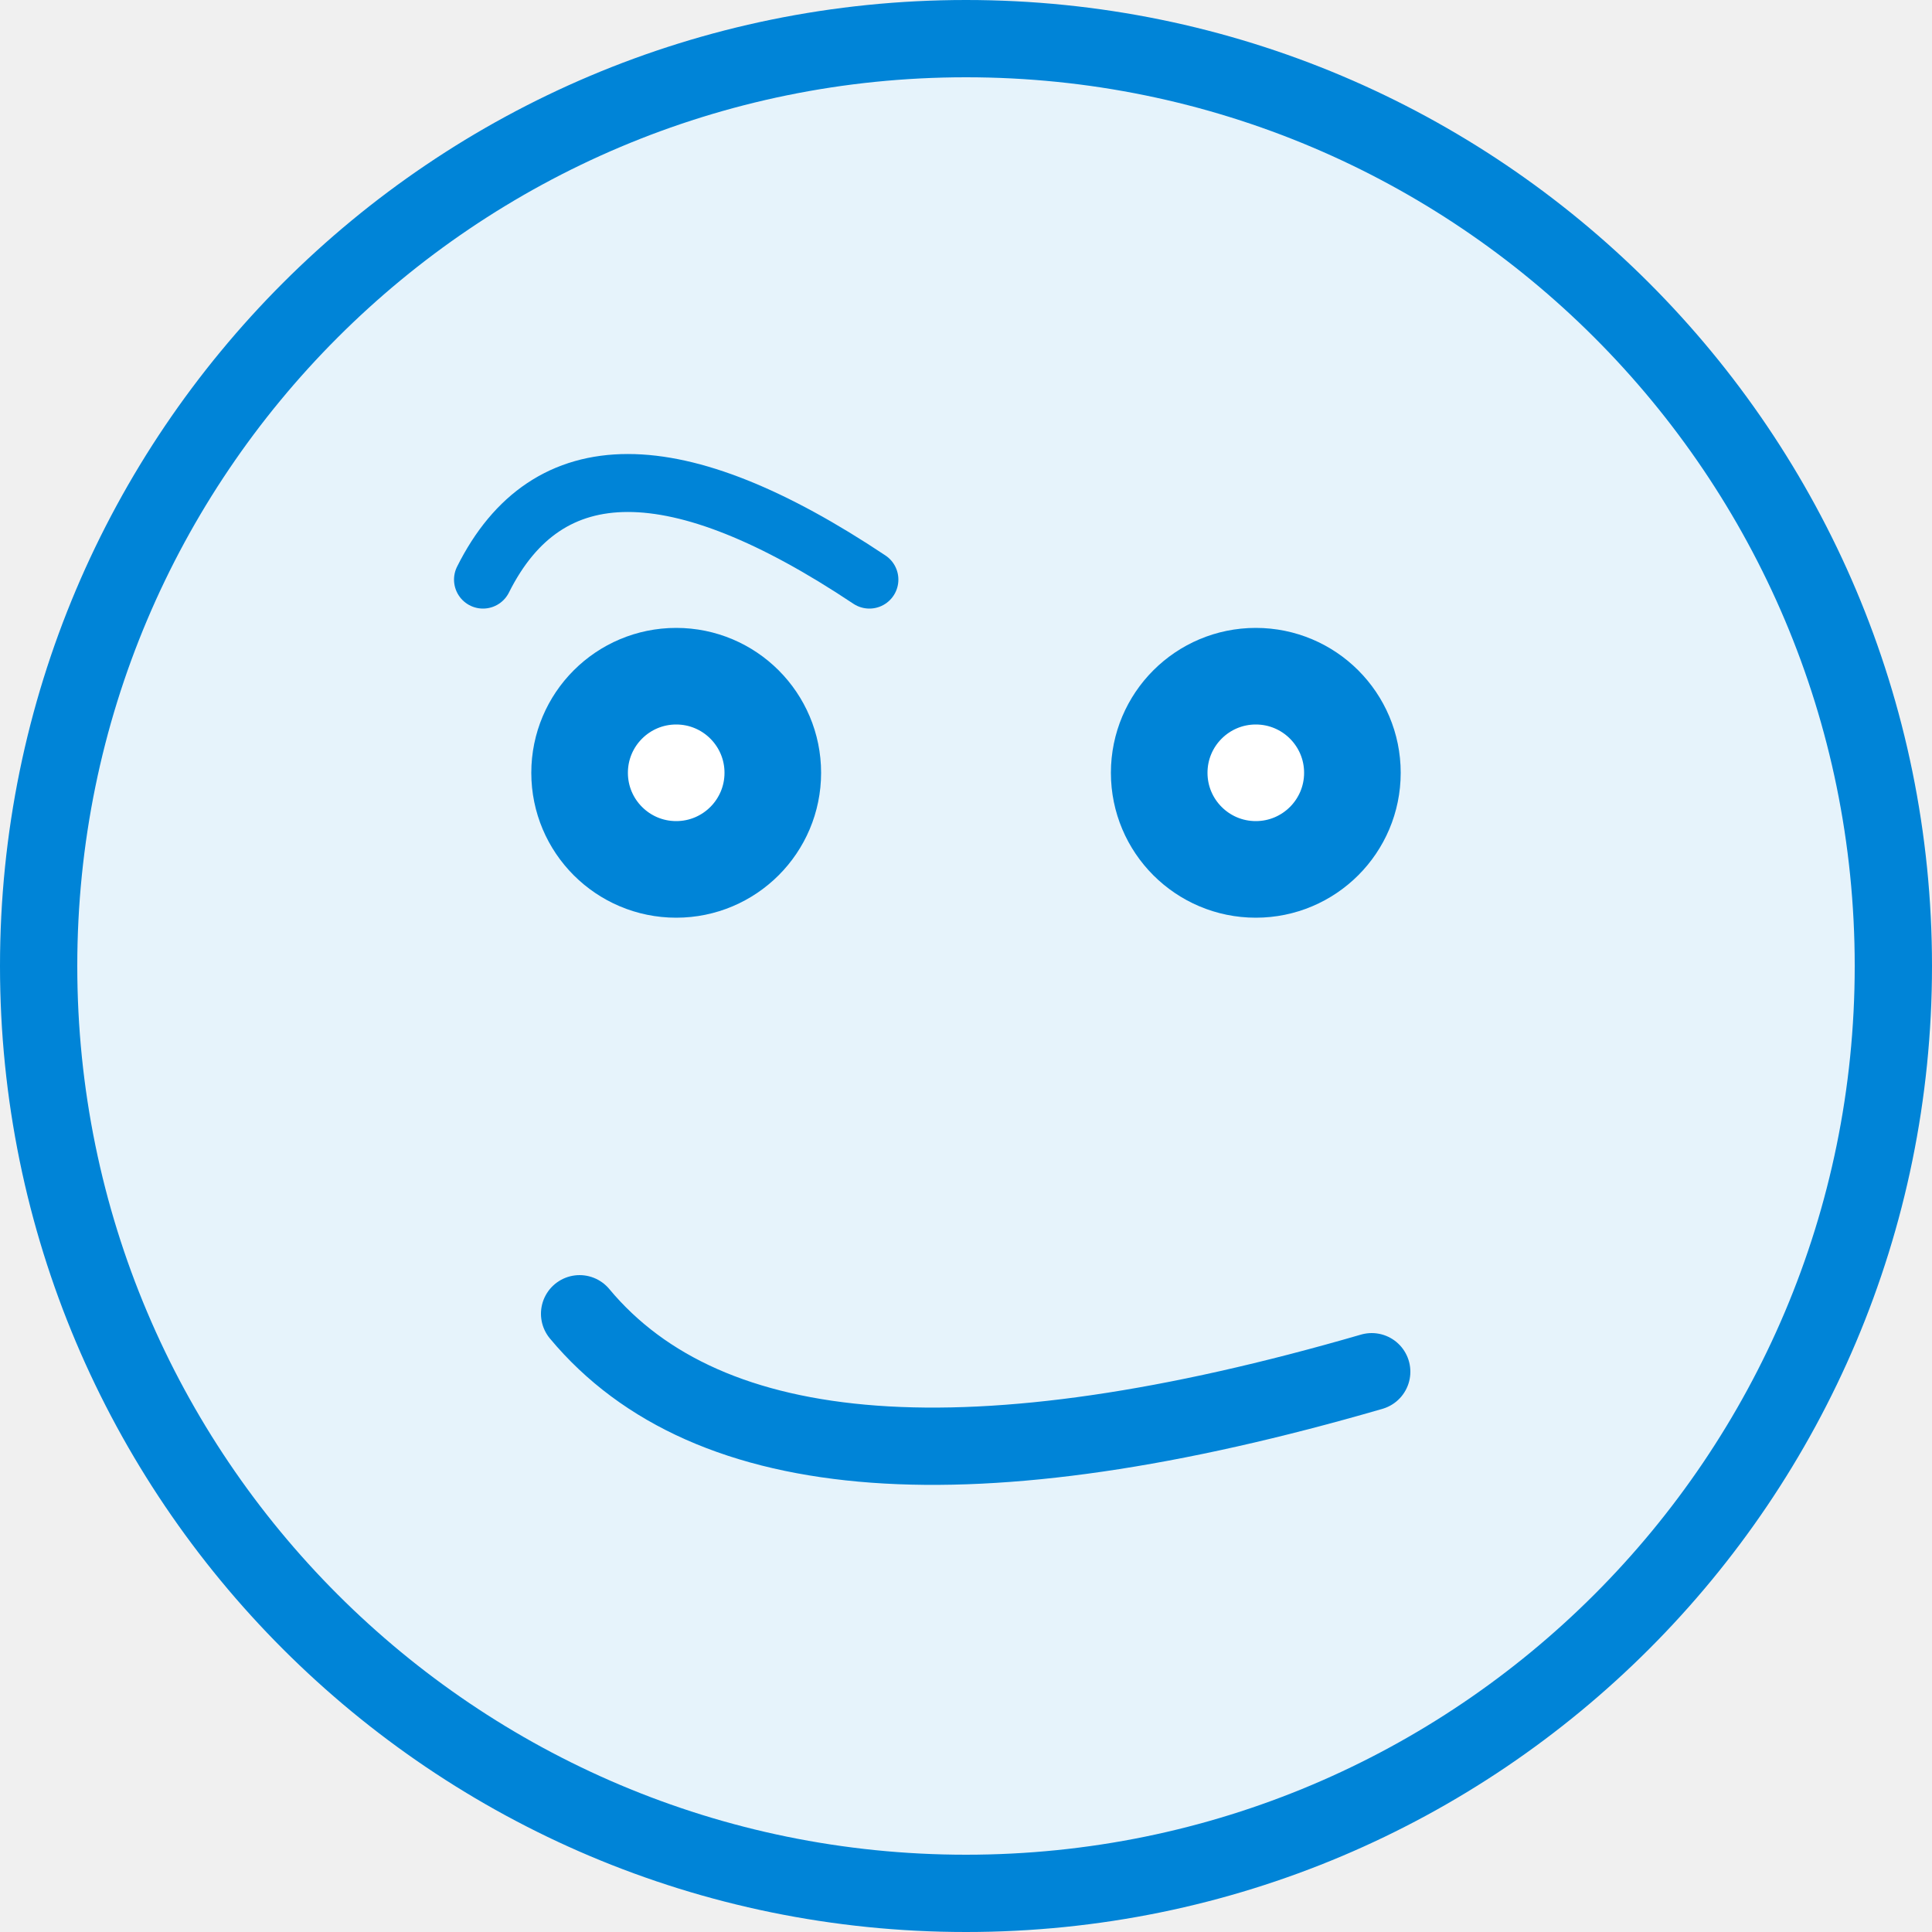
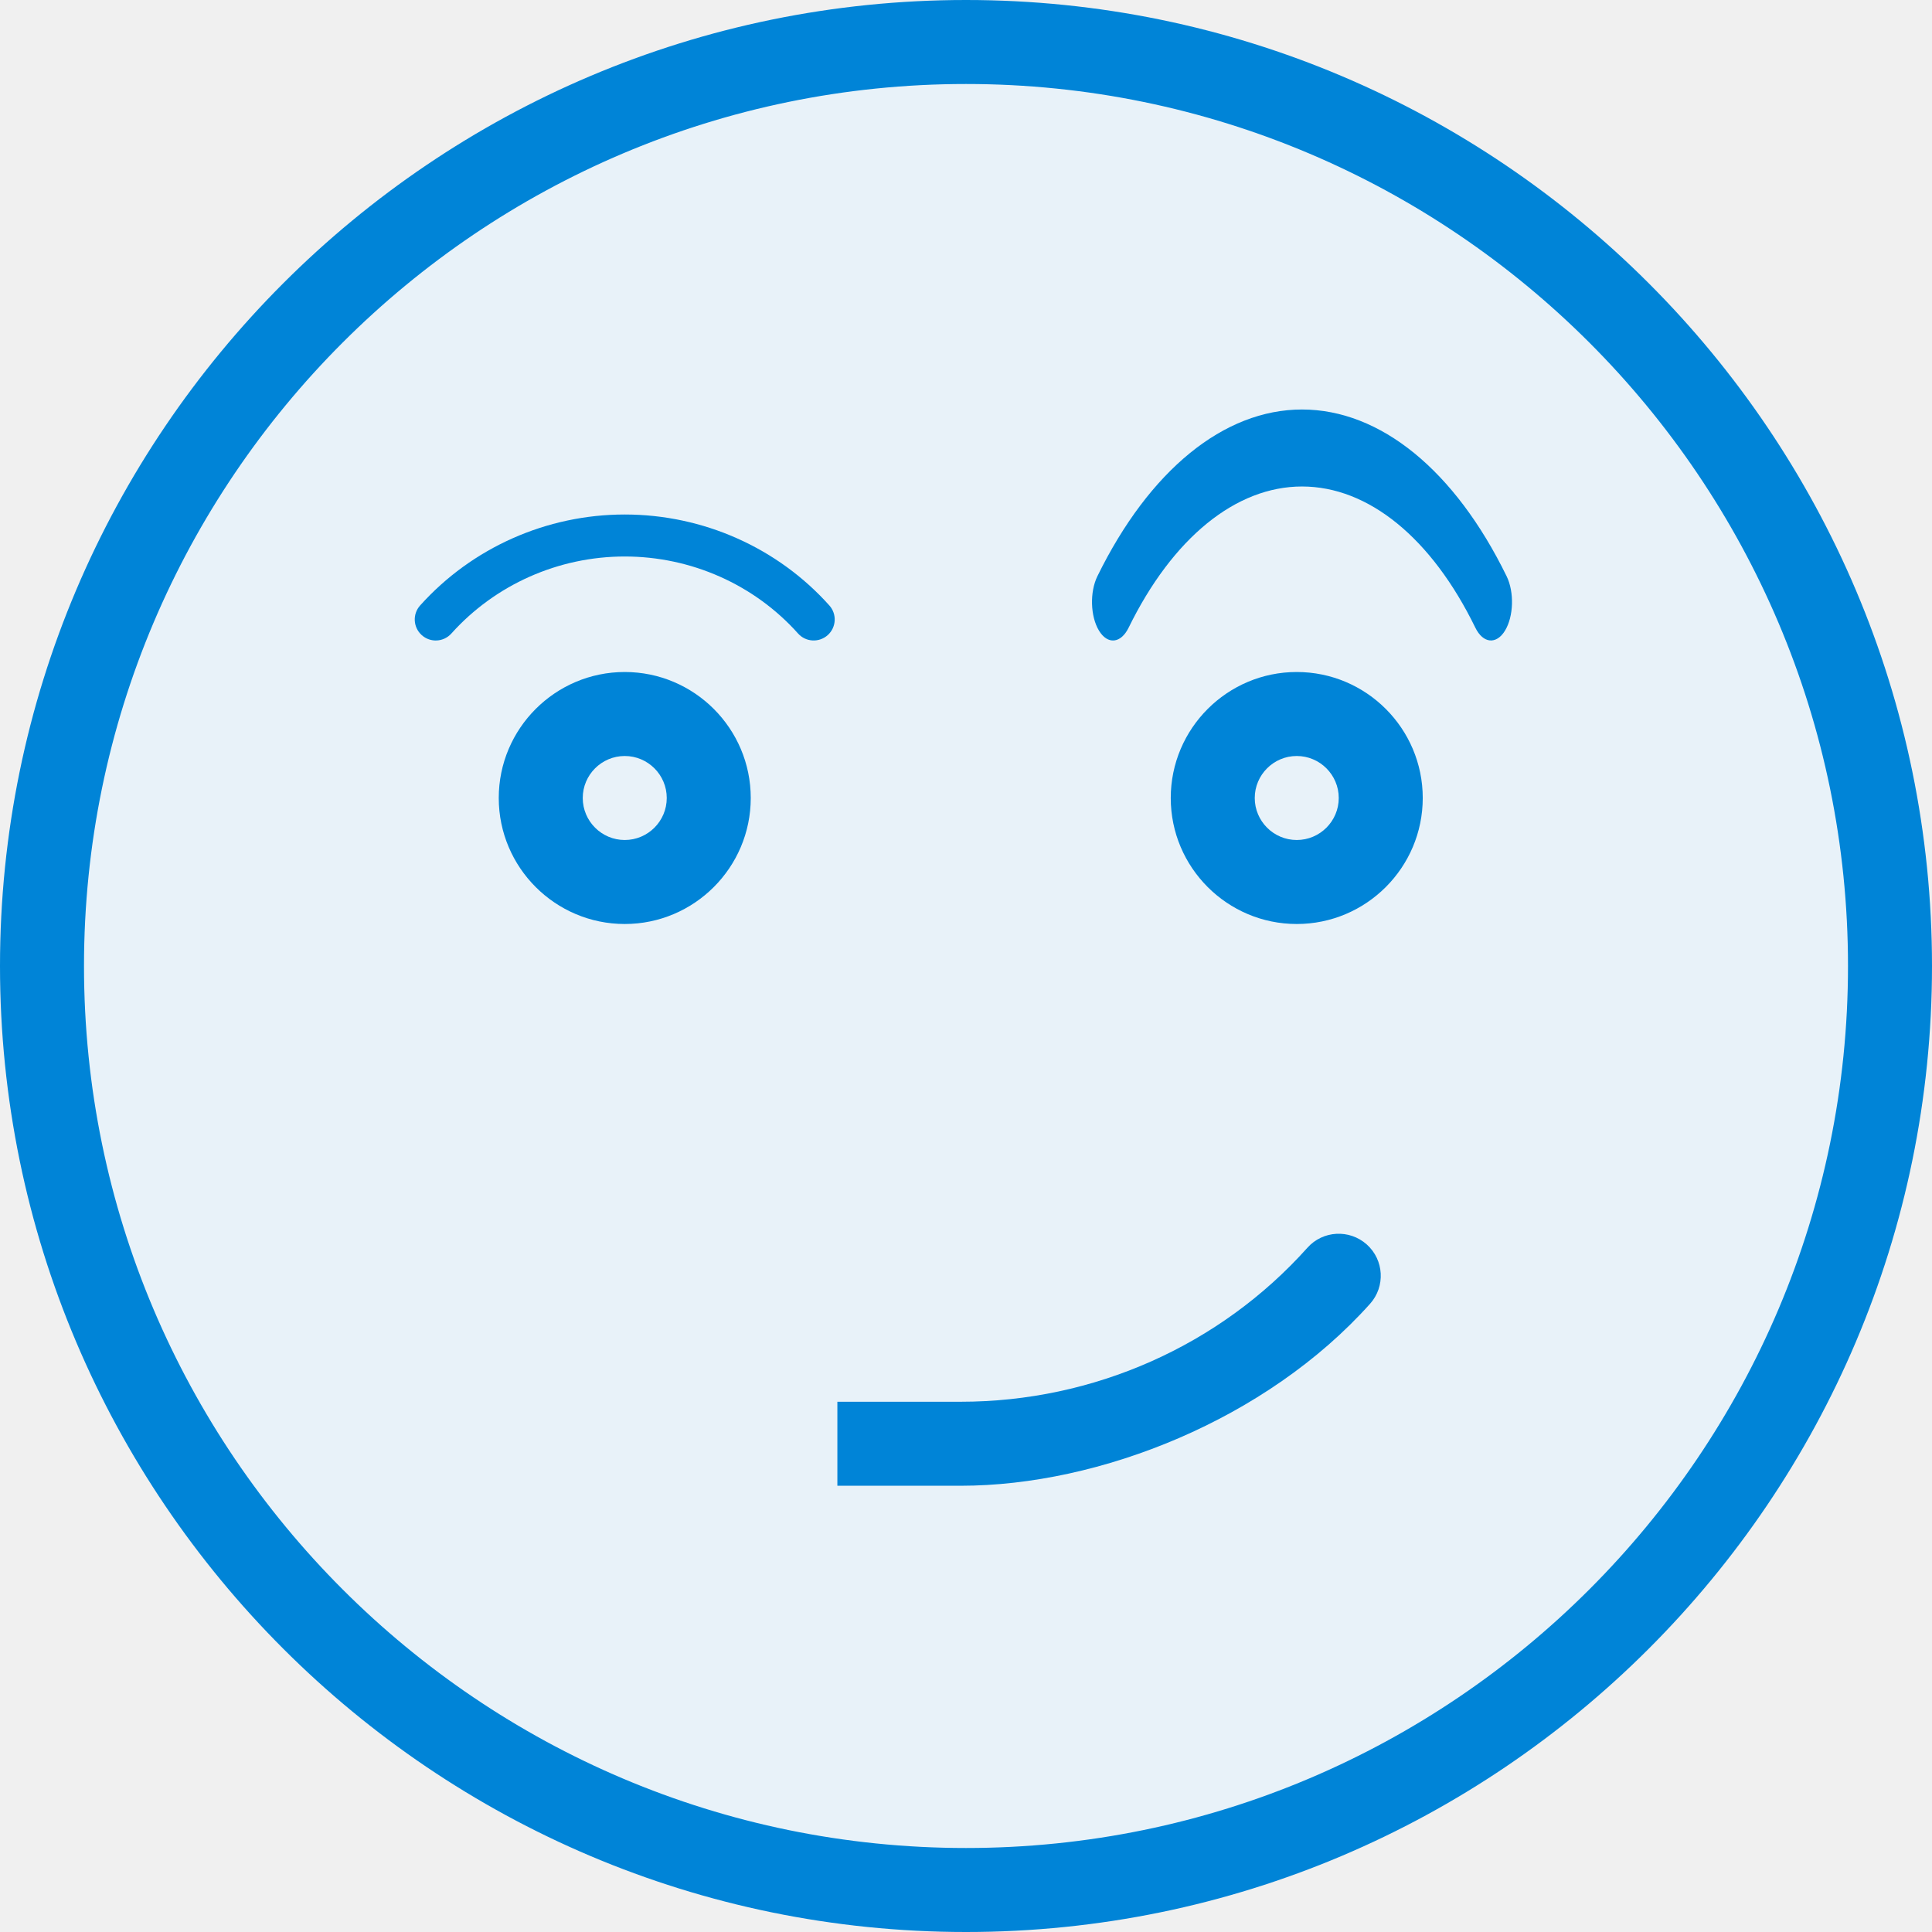
- <svg xmlns="http://www.w3.org/2000/svg" viewBox="0 0 100 100">
-   <circle cx="50" cy="50" r="48" fill="#E6F3FB" stroke="#0084D7" stroke-width="4" />
-   <circle cx="35" cy="40" r="5" fill="white" stroke="#0084D7" stroke-width="5" />
-   <circle cx="65" cy="40" r="5" fill="white" stroke="#0084D7" stroke-width="5" />
-   <path d="M 25 30 Q 30 20 45 30" fill="none" stroke="#0084D7" stroke-width="3" stroke-linecap="round" />
-   <path d="M 30 68 Q 40 80 71 71" fill="none" stroke="#0084D7" stroke-width="4" stroke-linecap="round" />
+ <svg xmlns="http://www.w3.org/2000/svg" width="368" height="368" viewBox="0 0 368 368" fill="none">
+   <g clip-path="url(#clip0_2021_2)">
+     <path d="M184 8C281.2 8 360 86.8 360 184C360 281.2 281.2 360 184 360C86.8 360 8 281.2 8 184C8 86.8 86.8 8 184 8ZM264 152C264 143.2 256.8 136 248 136C239.2 136 232 143.2 232 152C232 160.8 239.2 168 248 168C256.8 168 264 160.8 264 152ZM136 152C136 143.2 128.8 136 120 136C111.2 136 104 143.2 104 152C104 160.8 111.2 168 120 168C128.8 168 136 160.8 136 152Z" fill="#E6F3FB" fill-opacity="0.81" />
+     <path d="M247 168C255.837 168 263 160.837 263 152C263 143.163 255.837 136 247 136C238.163 136 231 143.163 231 152C231 160.837 238.163 168 247 168Z" fill="#E6F3FB" fill-opacity="0.81" />
+     <path d="M119 168C127.837 168 135 160.837 135 152C135 143.163 127.837 136 119 136C110.163 136 103 143.163 103 152C103 160.837 110.163 168 119 168Z" fill="#E6F3FB" fill-opacity="0.81" />
+     <path d="M184 0C82.544 0 0 82.544 0 184C0 285.456 82.544 368 184 368C285.456 368 368 285.456 368 184C368 82.544 285.456 0 184 0ZM184 352C91.36 352 16 276.64 16 184C16 91.36 91.36 16 184 16C276.64 16 352 91.36 352 184C352 276.64 276.64 352 184 352Z" fill="#0084D7" />
+     <path d="M143 152C143 138.768 132.232 128 119 128C105.768 128 95 138.768 95 152C95 165.232 105.768 176 119 176C132.232 176 143 165.232 143 152ZM111 152C111 147.592 114.592 144 119 144C123.408 144 127 147.592 127 152C127 156.408 123.408 160 119 160C114.592 160 111 156.408 111 152Z" fill="#0084D7" />
+     <path d="M247 128C233.768 128 223 138.768 223 152C223 165.232 233.768 176 247 176C260.232 176 271 165.232 271 152C271 138.768 260.232 128 247 128ZM247 160C242.592 160 239 156.408 239 152C239 147.592 242.592 144 247 144C251.408 144 255 147.592 255 152C255 156.408 251.408 160 247 160Z" fill="#0084D7" />
+     <path d="M183 267C208.296 267 232.36 256.312 249.032 237.664C251.976 234.368 257.032 234.096 260.336 237.04C263.632 239.992 263.912 245.04 260.968 248.336C241.256 270.36 209.5 283 183 283H159.5V267H183Z" fill="#0084D7" />
+     <path d="M152.007 120.665C143.672 111.342 131.642 105.999 118.995 105.999C106.385 105.999 94.346 111.346 85.975 120.669C84.499 122.317 81.972 122.453 80.328 120.973C78.684 119.497 78.548 116.97 80.024 115.326C89.91 104.315 104.117 98 118.995 98C133.913 98 148.12 104.319 157.975 115.33C159.446 116.978 159.306 119.501 157.659 120.977C156.007 122.449 153.479 122.313 152.007 120.665Z" fill="#0084D7" />
+     <path d="M281.014 119.553C272.678 102.461 260.646 92.665 247.999 92.665C235.387 92.665 223.347 102.468 214.976 119.56C213.5 122.581 210.972 122.831 209.328 120.118C207.684 117.412 207.548 112.778 209.024 109.764C218.912 89.578 233.119 78 247.999 78C262.918 78 277.126 89.585 286.982 109.772C288.454 112.793 288.314 117.419 286.666 120.125C285.014 122.823 282.486 122.574 281.014 119.553Z" fill="#0084D7" />
+   </g>
+   <defs>
+     <clipPath id="clip0_2021_2">
+       <rect width="368" height="368" fill="white" />
+     </clipPath>
+   </defs>
</svg>
